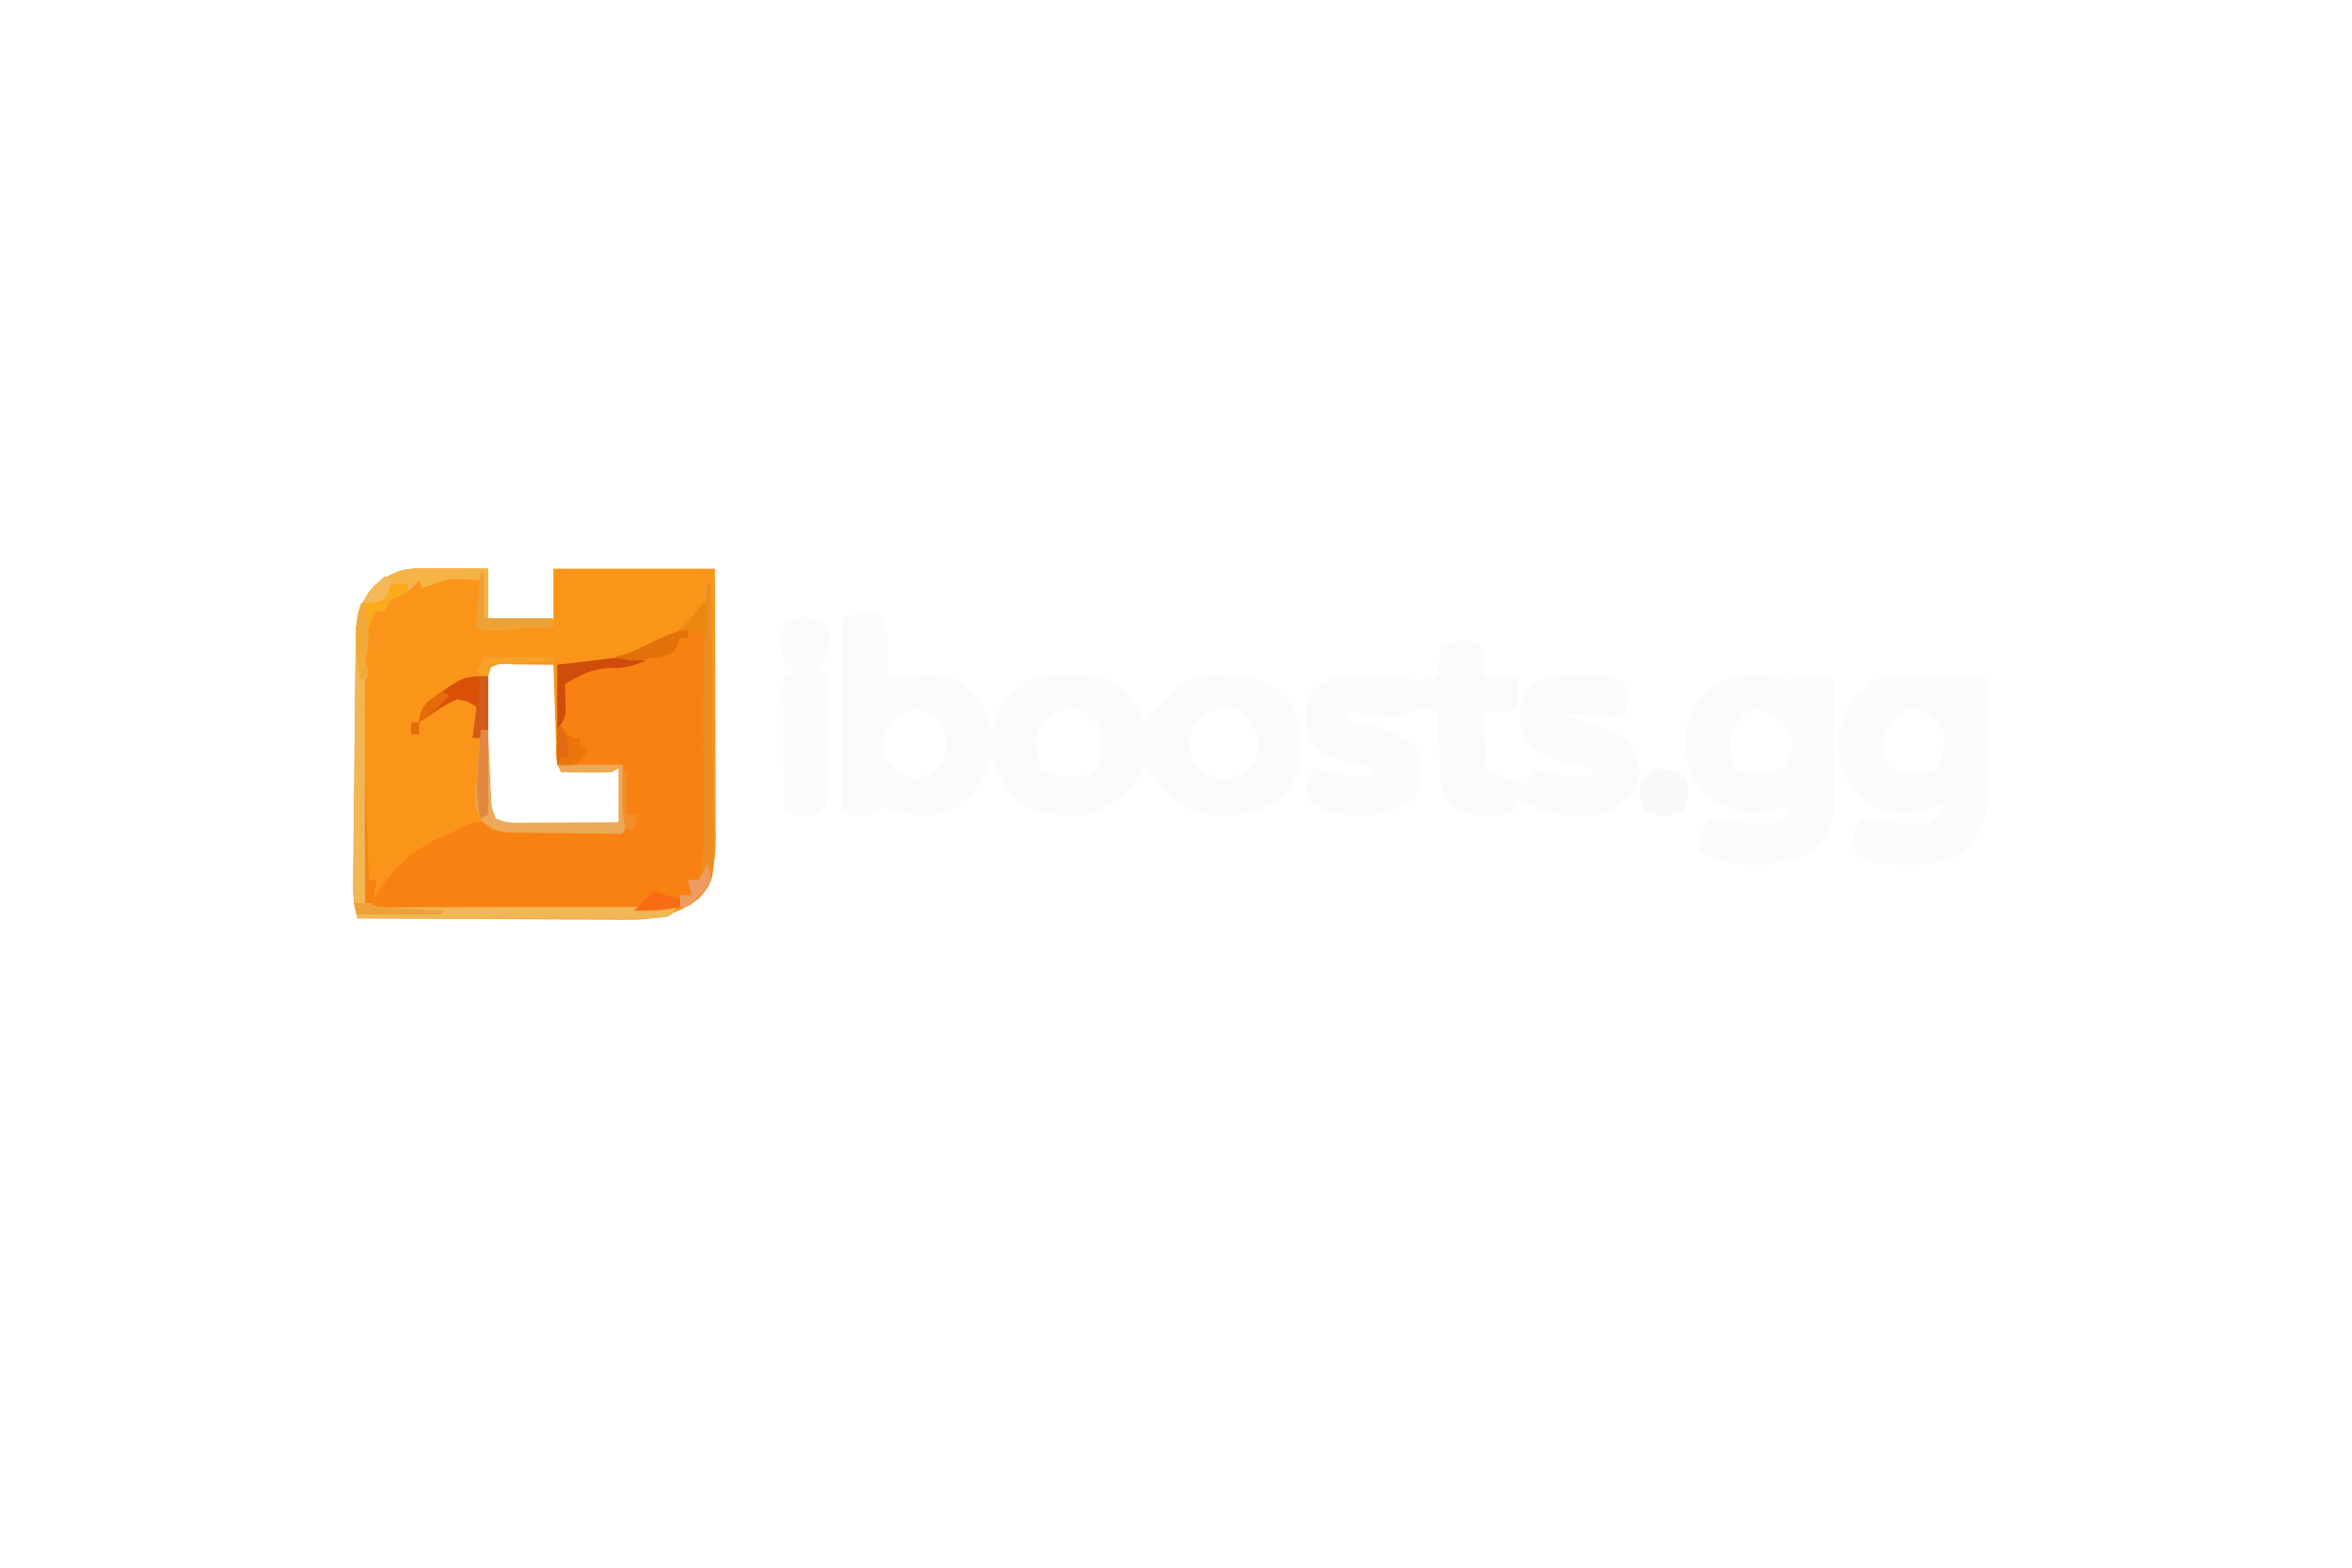
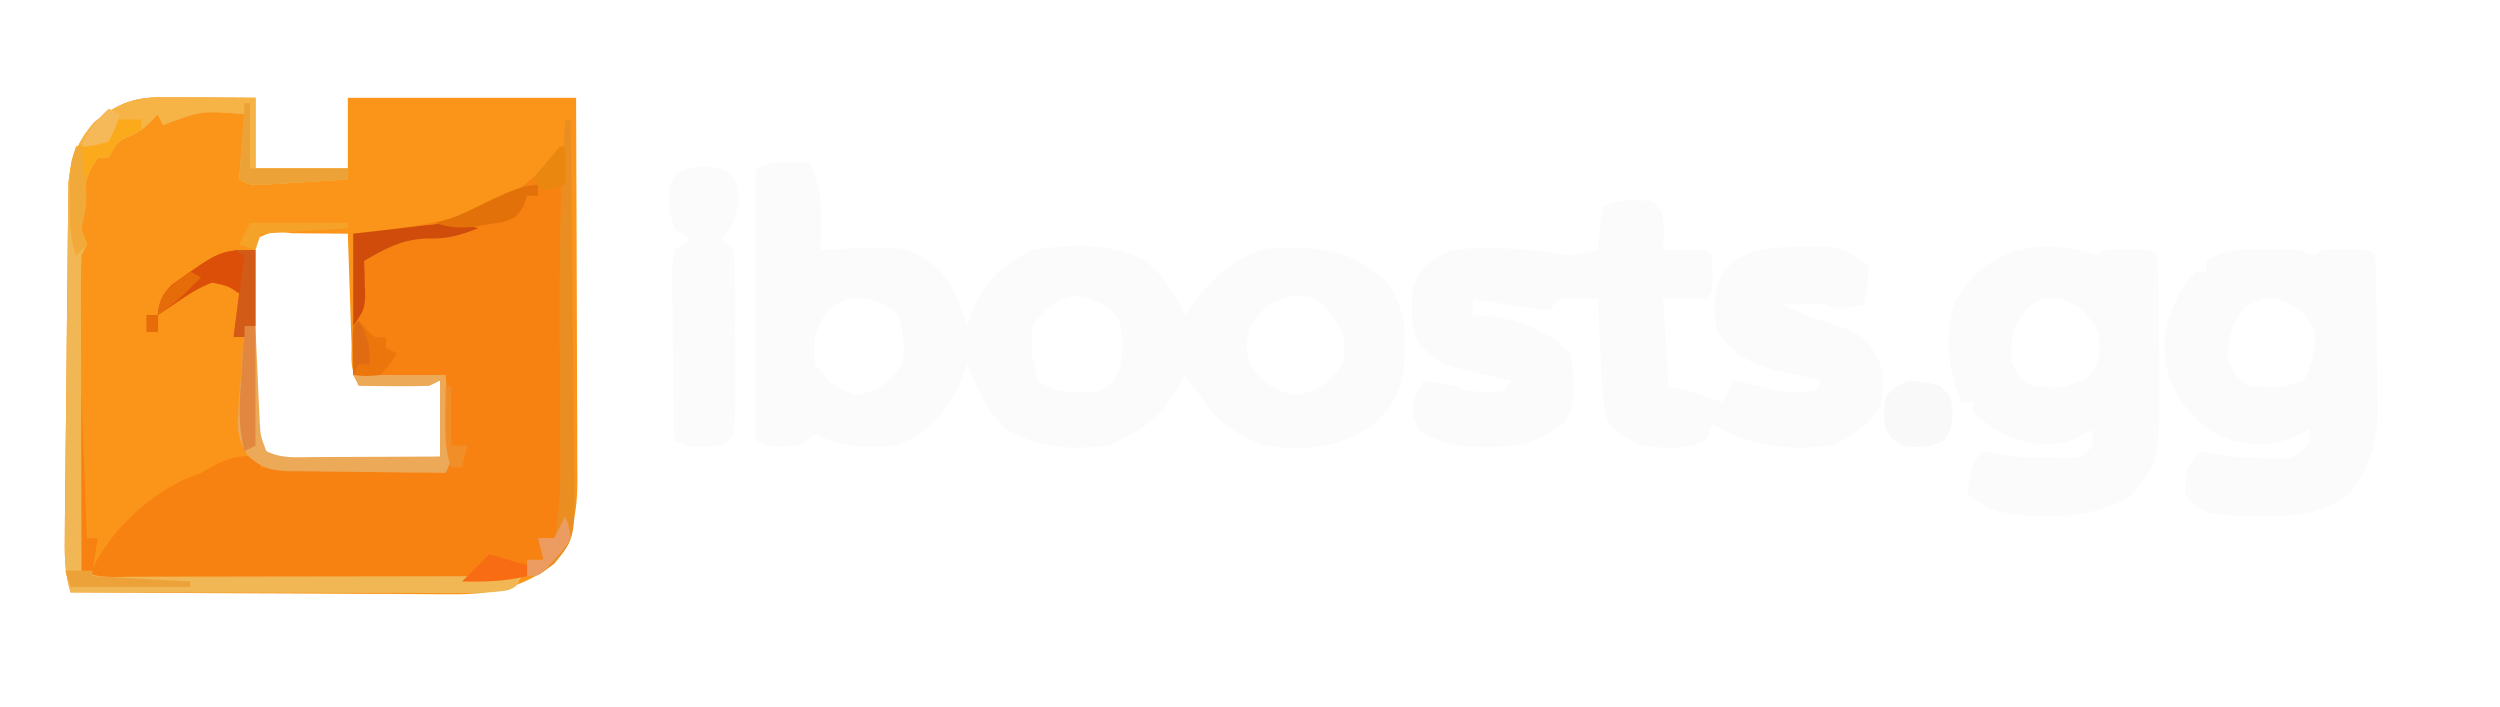
- <svg xmlns="http://www.w3.org/2000/svg" version="1.1" width="612" height="408">
+ <svg xmlns="http://www.w3.org/2000/svg" version="1.1" viewBox="80 130 460 130">
  <path d="M0 0 C0.983 0.003 1.966 0.006 2.979 0.01 C4.515 0.022 4.515 0.022 6.082 0.035 C7.636 0.042 7.636 0.042 9.221 0.049 C11.779 0.061 14.337 0.079 16.895 0.098 C16.895 4.388 16.895 8.678 16.895 13.098 C22.505 13.098 28.115 13.098 33.895 13.098 C33.895 8.808 33.895 4.518 33.895 0.098 C47.755 0.098 61.615 0.098 75.895 0.098 C75.975 18.784 75.975 18.784 75.992 26.771 C76.004 32.214 76.018 37.656 76.045 43.099 C76.067 47.488 76.079 51.878 76.084 56.268 C76.088 57.939 76.095 59.611 76.106 61.283 C76.121 63.631 76.123 65.978 76.122 68.326 C76.129 69.012 76.136 69.697 76.143 70.404 C76.119 76.211 75.367 81.193 71.77 85.848 C66.012 90.353 60.078 91.55 52.826 91.438 C51.683 91.439 51.683 91.439 50.517 91.44 C48.028 91.437 45.54 91.414 43.051 91.391 C41.313 91.385 39.576 91.381 37.839 91.378 C33.288 91.366 28.738 91.337 24.187 91.304 C19.535 91.273 14.883 91.259 10.23 91.244 C1.118 91.212 -7.994 91.161 -17.105 91.098 C-18.31 87.339 -18.208 83.779 -18.175 79.854 C-18.17 79.132 -18.165 78.409 -18.16 77.665 C-18.143 75.28 -18.117 72.896 -18.09 70.512 C-18.073 68.85 -18.056 67.189 -18.04 65.527 C-18.003 62.046 -17.962 58.564 -17.918 55.082 C-17.864 50.628 -17.827 46.174 -17.795 41.72 C-17.767 38.288 -17.726 34.856 -17.681 31.425 C-17.662 29.783 -17.648 28.141 -17.638 26.499 C-17.624 24.199 -17.591 21.9 -17.554 19.6 C-17.54 18.293 -17.525 16.986 -17.511 15.64 C-17.001 11.182 -15.645 7.786 -12.605 4.453 C-8.255 1.065 -5.447 -0.031 0 0 Z M16.895 26.098 C16.781 28.717 16.73 31.309 16.727 33.93 C16.723 34.718 16.72 35.506 16.716 36.318 C16.711 37.99 16.709 39.662 16.709 41.334 C16.707 43.889 16.689 46.443 16.67 48.998 C16.667 50.621 16.665 52.244 16.664 53.867 C16.657 54.631 16.65 55.395 16.642 56.181 C16.657 61.457 16.657 61.457 18.895 66.098 C21.571 67.436 23.643 67.227 26.637 67.23 C27.785 67.232 28.934 67.233 30.117 67.234 C31.925 67.229 31.925 67.229 33.77 67.223 C35.566 67.228 35.566 67.228 37.398 67.234 C38.55 67.233 39.701 67.232 40.887 67.23 C41.942 67.229 42.998 67.228 44.085 67.227 C47.126 67.18 47.126 67.18 50.895 66.098 C50.895 61.478 50.895 56.858 50.895 52.098 C49.288 52.115 49.288 52.115 47.648 52.133 C46.251 52.142 44.854 52.151 43.457 52.16 C42.75 52.169 42.043 52.177 41.314 52.186 C39.508 52.194 37.701 52.15 35.895 52.098 C34.12 50.323 34.66 47.72 34.578 45.312 C34.536 44.143 34.494 42.973 34.451 41.768 C34.412 40.536 34.373 39.304 34.332 38.035 C34.289 36.8 34.246 35.564 34.201 34.291 C34.095 31.227 33.993 28.162 33.895 25.098 C31.249 25.071 28.603 25.051 25.957 25.035 C24.825 25.023 24.825 25.023 23.67 25.01 C19.983 24.632 19.983 24.632 16.895 26.098 Z " fill="#FA9519" transform="translate(110.1055,147.9023)" />
  <path d="M0 0 C0.33 0 0.66 0 1 0 C1.023 8.484 1.041 16.969 1.052 25.453 C1.057 29.393 1.064 33.334 1.075 37.274 C1.086 41.08 1.092 44.886 1.095 48.692 C1.097 50.14 1.1 51.589 1.106 53.037 C1.113 55.074 1.114 57.11 1.114 59.147 C1.116 60.304 1.118 61.461 1.12 62.653 C0.994 66.162 0.556 69.535 0 73 C-0.99 73 -1.98 73 -3 73 C-3 73.99 -3 74.98 -3 76 C-3.99 76 -4.98 76 -6 76 C-6 76.99 -6 77.98 -6 79 C-10.198 80.02 -14.25 80.136 -18.544 80.114 C-19.657 80.114 -19.657 80.114 -20.793 80.114 C-23.233 80.113 -25.673 80.106 -28.113 80.098 C-29.81 80.096 -31.507 80.094 -33.204 80.093 C-37.66 80.09 -42.117 80.08 -46.574 80.069 C-51.126 80.058 -55.677 80.054 -60.229 80.049 C-69.152 80.038 -78.076 80.021 -87 80 C-84.162 72.272 -77.098 65.184 -69.688 61.5 C-68.471 61.005 -67.254 60.51 -66 60 C-64.948 59.422 -63.896 58.845 -62.812 58.25 C-59.926 56.967 -58.115 56.725 -55 57 C-55 57.66 -55 58.32 -55 59 C-54.254 58.995 -53.509 58.99 -52.74 58.984 C-49.327 58.963 -45.913 58.95 -42.5 58.938 C-40.74 58.925 -40.74 58.925 -38.945 58.912 C-37.798 58.909 -36.651 58.906 -35.469 58.902 C-34.421 58.897 -33.374 58.892 -32.295 58.886 C-28.514 59.017 -24.754 59.531 -21 60 C-21 54.06 -21 48.12 -21 42 C-26.61 42 -32.22 42 -38 42 C-38 33.42 -38 24.84 -38 16 C-35.731 15.732 -33.462 15.464 -31.125 15.188 C-20.188 13.768 -9.421 11.602 -2.062 2.688 C-1.382 1.801 -0.701 0.914 0 0 Z M-89 46 C-88.67 46 -88.34 46 -88 46 C-87.67 54.58 -87.34 63.16 -87 72 C-86.34 72 -85.68 72 -85 72 C-85.33 73.98 -85.66 75.96 -86 78 C-87.485 78.495 -87.485 78.495 -89 79 C-89 68.11 -89 57.22 -89 46 Z " fill="#F78212" transform="translate(183,157)" />
  <path d="M0 0 C1.752 3.772 2.225 6.667 2.125 10.812 C2.107 11.788 2.089 12.764 2.07 13.77 C2.036 14.874 2.036 14.874 2 16 C2.99 15.942 3.98 15.884 5 15.824 C18.157 15.276 18.157 15.276 23.48 19.289 C26.261 22.42 27.696 26.063 29 30 C29.309 28.989 29.619 27.979 29.938 26.938 C32.29 21.697 35.778 18.374 41 16 C47.945 14.899 55.426 14.515 61.75 18.062 C65.29 20.788 67.115 23.995 69 28 C69.392 27.443 69.784 26.886 70.188 26.312 C74.392 20.949 78.543 16.425 85.523 15.566 C93.81 15.558 99.139 15.627 105.52 21.367 C109.678 25.973 109.681 30.91 109.406 36.906 C108.715 42.168 107.367 45.043 103.152 48.527 C97.074 52.51 91.106 53.044 84 52 C78.555 50.335 75.204 47.747 72 43 C71.422 42.237 70.845 41.474 70.25 40.688 C69.838 40.131 69.425 39.574 69 39 C68.72 39.531 68.441 40.062 68.152 40.609 C65.114 45.963 62.563 48.376 57 51 C56.01 51.495 56.01 51.495 55 52 C48.026 52.762 41.955 52.567 35.914 48.777 C32.417 45.53 30.697 41.393 29 37 C28.769 37.603 28.539 38.207 28.301 38.828 C25.618 45.403 22.663 49.158 16 52 C10.5 52.608 6.089 52.159 1 50 C0.01 50.66 -0.98 51.32 -2 52 C-7.345 52.327 -7.345 52.327 -10 51 C-10 34.5 -10 18 -10 1 C-6.785 -0.607 -3.564 -0.057 0 0 Z M3.562 26.812 C1.003 30.396 0.479 32.568 1 37 C3.456 40.323 4.926 41.776 9 42.625 C13.107 41.769 14.554 40.381 17 37 C17.514 33.34 17.433 31.03 16 27.625 C12.148 24.495 7.59 23.818 3.562 26.812 Z M41 30 C40.605 33.823 40.787 36.362 42 40 C45.449 42.52 48.859 42.444 53 42 C55.623 40.711 55.623 40.711 57 38 C57.608 34.871 57.659 32.123 57 29 C54.462 25.94 52.883 25.165 49 24.438 C44.864 25.213 43.45 26.613 41 30 Z M81 30 C80.167 33.5 80.167 33.5 81 37 C83.592 40.692 85.041 41.829 89.5 42.625 C93.93 41.834 95.392 40.635 98 37 C98.894 32.797 98.188 31.308 95.938 27.625 C93.201 24.73 93.201 24.73 89.5 24.312 C85.07 25.183 83.586 26.316 81 30 Z " fill="#FBFBFB" transform="translate(229,160)" />
  <path d="M0 0 C2 2 2 2 2.125 5.625 C2.084 6.739 2.042 7.853 2 9 C3.299 8.979 4.599 8.959 5.938 8.938 C7.292 8.916 8.648 8.929 10 9 C11 10 11 10 11.125 13.5 C11 17 11 17 10 18 C7.36 18 4.72 18 2 18 C2.495 25.92 2.495 25.92 3 34 C4.32 34.33 5.64 34.66 7 35 C9.004 35.655 11.005 36.32 13 37 C13.66 35.68 14.32 34.36 15 33 C17.763 33.523 20.326 34.109 23 35 C25.333 35.04 27.667 35.044 30 35 C30.495 34.01 30.495 34.01 31 33 C30.192 32.818 29.384 32.636 28.551 32.449 C27.482 32.198 26.414 31.946 25.312 31.688 C24.257 31.444 23.201 31.2 22.113 30.949 C17.447 29.527 14.723 28.085 12 24 C11.171 20.146 11.154 16.619 13.004 13.078 C15.991 9.802 18.446 9.067 22.852 8.531 C34.637 8.087 34.637 8.087 40 12 C39.67 14.31 39.34 16.62 39 19 C34.25 20.125 34.25 20.125 32 19 C30.627 18.931 29.25 18.915 27.875 18.938 C25.957 18.968 25.957 18.968 24 19 C27.976 21.134 32.145 22.372 36.441 23.707 C39.628 25.317 40.533 26.782 42 30 C42.63 32.771 42.607 35.222 42 38 C39.408 41.312 36.882 43.439 33 45 C24.829 45.941 18.136 45.13 11 41 C10.67 41.99 10.34 42.98 10 44 C6.29 45.855 2.049 45.453 -2 45 C-5.562 43.25 -5.562 43.25 -8 41 C-8.964 38.17 -9.176 35.427 -9.316 32.453 C-9.358 31.609 -9.4 30.764 -9.443 29.895 C-9.483 29.022 -9.522 28.149 -9.562 27.25 C-9.606 26.362 -9.649 25.474 -9.693 24.559 C-9.799 22.373 -9.901 20.186 -10 18 C-13.417 17.833 -13.417 17.833 -17 18 C-17.66 18.66 -18.32 19.32 -19 20 C-22.258 19.758 -22.258 19.758 -26.125 19.125 C-27.406 18.921 -28.688 18.718 -30.008 18.508 C-30.995 18.34 -31.983 18.173 -33 18 C-33 18.99 -33 19.98 -33 21 C-31.267 21.124 -31.267 21.124 -29.5 21.25 C-23.971 21.929 -18.96 24.04 -15 28 C-14.285 32.267 -13.696 37.104 -16.238 40.801 C-22.193 45.81 -28.618 45.524 -36 45 C-38.941 44.368 -40.411 43.668 -43 42 C-44.062 39.562 -44.062 39.562 -44 37 C-43.062 34.688 -43.062 34.688 -42 33 C-36.25 33.875 -36.25 33.875 -34 35 C-31.667 35.04 -29.333 35.043 -27 35 C-26.67 34.34 -26.34 33.68 -26 33 C-26.808 32.83 -27.616 32.66 -28.449 32.484 C-39.219 30.042 -39.219 30.042 -43 26 C-44.572 22.857 -44.232 19.442 -44 16 C-42.618 11.854 -40.82 11.036 -37 9 C-34.175 8.69 -31.797 8.569 -29 8.688 C-27.971 8.702 -27.971 8.702 -26.922 8.717 C-22.86 8.806 -18.997 9.324 -15 10 C-12.231 9.631 -12.231 9.631 -10 9 C-9.814 7.051 -9.814 7.051 -9.625 5.062 C-9.414 2.848 -9.414 2.848 -9 1 C-5.987 -0.507 -3.317 -0.178 0 0 Z " fill="#FBFBFB" transform="translate(384,167)" />
  <path d="M0 0 C1.703 0.01 1.703 0.01 3.441 0.02 C6.438 0.188 6.438 0.188 9.438 1.188 C9.768 0.858 10.098 0.527 10.438 0.188 C11.935 0.09 13.437 0.058 14.938 0.062 C15.752 0.06 16.567 0.057 17.406 0.055 C19.438 0.188 19.438 0.188 20.438 1.188 C20.576 3.688 20.651 6.158 20.676 8.66 C20.684 9.417 20.692 10.173 20.7 10.952 C20.714 12.561 20.725 14.169 20.733 15.777 C20.75 18.216 20.794 20.653 20.838 23.092 C20.848 24.656 20.857 26.221 20.863 27.785 C20.881 28.506 20.898 29.227 20.916 29.97 C20.893 35.447 19.433 39.595 16.438 44.188 C12.041 48.474 7.524 48.914 1.621 49.23 C-10.686 49.064 -10.686 49.064 -14.562 45.188 C-14.108 39.733 -14.108 39.733 -11.562 37.188 C-9.884 37.456 -8.218 37.803 -6.562 38.188 C-4.524 38.325 -2.481 38.407 -0.438 38.438 C0.596 38.463 1.63 38.489 2.695 38.516 C5.454 38.416 5.454 38.416 7.305 36.797 C8.629 35.243 8.629 35.243 8.438 33.188 C7.303 33.724 6.169 34.26 5 34.812 C0.057 36.65 -3.724 36.159 -8.562 34.188 C-13.1 31.544 -15.704 28.077 -17.562 23.188 C-19.085 17.316 -18.185 13.467 -15.562 8.188 C-14 5.688 -14 5.688 -12.562 4.188 C-11.902 4.188 -11.242 4.188 -10.562 4.188 C-10.562 3.527 -10.562 2.868 -10.562 2.188 C-7.018 -0.016 -4.122 -0.052 0 0 Z M-3.375 10.688 C-6.184 13.898 -6.487 15.961 -6.562 20.188 C-5.606 22.983 -5.21 23.864 -2.562 25.188 C2.614 25.667 2.614 25.667 7.375 24.125 C9.047 21.076 9.378 18.655 9.438 15.188 C7.532 11.682 6.253 10.483 2.5 9.125 C-0.643 8.958 -0.643 8.958 -3.375 10.688 Z " fill="#FBFBFB" transform="translate(496.5625,175.8125)" />
  <path d="M0 0 C0.33 -0.33 0.66 -0.66 1 -1 C2.497 -1.098 3.999 -1.13 5.5 -1.125 C6.315 -1.128 7.129 -1.13 7.969 -1.133 C10 -1 10 -1 11 0 C11.126 2.343 11.189 4.655 11.203 7 C11.209 7.71 11.215 8.419 11.22 9.151 C11.23 10.66 11.236 12.17 11.24 13.68 C11.25 15.963 11.281 18.245 11.312 20.527 C11.44 37.935 11.44 37.935 5.938 44.438 C-1.756 48.53 -10.564 48.778 -19 47 C-21.855 45.449 -21.855 45.449 -24 44 C-23.25 38.25 -23.25 38.25 -21 36 C-19.323 36.276 -17.657 36.622 -16 37 C-13.773 37.115 -11.543 37.175 -9.312 37.188 C-8.174 37.202 -7.036 37.216 -5.863 37.23 C-2.869 37.301 -2.869 37.301 -1 35 C-1 34.01 -1 33.02 -1 32 C-1.969 32.536 -2.939 33.072 -3.938 33.625 C-8.613 35.622 -12.352 34.743 -17 33 C-19.306 31.833 -20.979 30.658 -23 29 C-23 28.34 -23 27.68 -23 27 C-23.66 27 -24.32 27 -25 27 C-27.607 21.222 -28.259 15.041 -26.348 8.906 C-21.029 -1.504 -10.677 -3.559 0 0 Z M-12.812 9.5 C-15.621 12.71 -15.925 14.774 -16 19 C-15.044 21.796 -14.647 22.676 -12 24 C-6.416 24.557 -6.416 24.557 -1.5 22.375 C0.467 19.26 0.592 17.628 0 14 C-1.971 10.588 -3.219 9.283 -6.938 7.938 C-10.081 7.771 -10.081 7.771 -12.812 9.5 Z " fill="#FBFBFB" transform="translate(466,177)" />
  <path d="M0 0 C3.5 0.5 3.5 0.5 5.5 2.125 C6.846 5.322 6.415 7.193 5.5 10.5 C4.51 11.985 4.51 11.985 3.5 13.5 C4.16 14.16 4.82 14.82 5.5 15.5 C5.7 18.058 5.78 20.504 5.766 23.062 C5.768 23.81 5.769 24.557 5.771 25.326 C5.773 26.907 5.769 28.487 5.761 30.067 C5.75 32.49 5.761 34.913 5.773 37.336 C5.772 38.87 5.77 40.404 5.766 41.938 C5.77 42.665 5.774 43.392 5.778 44.141 C5.73 49.27 5.73 49.27 3.5 51.5 C-2.823 51.839 -2.823 51.839 -5.5 50.5 C-5.574 45.552 -5.629 40.605 -5.665 35.656 C-5.68 33.972 -5.7 32.288 -5.726 30.604 C-5.763 28.187 -5.78 25.77 -5.793 23.352 C-5.808 22.596 -5.824 21.841 -5.84 21.063 C-5.841 18.94 -5.841 18.94 -5.5 15.5 C-4.51 14.84 -3.52 14.18 -2.5 13.5 C-3.49 12.84 -4.48 12.18 -5.5 11.5 C-6.434 7.898 -6.931 5.551 -5.5 2.062 C-3.5 0.5 -3.5 0.5 0 0 Z " fill="#FBFBFB" transform="translate(209.5,160.5)" />
  <path d="M0 0 C0.983 0.003 1.966 0.006 2.979 0.01 C4.515 0.022 4.515 0.022 6.082 0.035 C7.636 0.042 7.636 0.042 9.221 0.049 C11.779 0.061 14.337 0.079 16.895 0.098 C16.895 4.388 16.895 8.678 16.895 13.098 C22.505 13.098 28.115 13.098 33.895 13.098 C33.895 13.758 33.895 14.418 33.895 15.098 C30.936 15.292 27.978 15.478 25.02 15.66 C24.178 15.716 23.336 15.772 22.469 15.83 C21.663 15.878 20.857 15.927 20.027 15.977 C19.284 16.024 18.54 16.071 17.774 16.119 C15.895 16.098 15.895 16.098 13.895 15.098 C14.225 11.138 14.555 7.178 14.895 3.098 C6.951 2.455 6.951 2.455 -0.105 5.098 C-0.435 4.438 -0.765 3.778 -1.105 3.098 C-1.518 3.551 -1.93 4.005 -2.355 4.473 C-4.105 6.098 -4.105 6.098 -6.168 7.098 C-8.438 8.071 -8.438 8.071 -10.105 11.098 C-10.765 11.098 -11.425 11.098 -12.105 11.098 C-14.173 14.199 -14.466 15.499 -14.793 19.098 C-14.879 19.964 -14.966 20.83 -15.055 21.723 C-15.242 24.249 -15.242 24.249 -14.105 27.098 C-14.435 27.758 -14.765 28.418 -15.105 29.098 C-15.196 30.946 -15.223 32.798 -15.219 34.649 C-15.219 35.81 -15.219 36.971 -15.219 38.167 C-15.214 39.426 -15.208 40.684 -15.203 41.98 C-15.202 43.265 -15.2 44.55 -15.199 45.873 C-15.195 49.289 -15.185 52.705 -15.174 56.122 C-15.164 59.607 -15.159 63.093 -15.154 66.578 C-15.144 73.418 -15.127 80.258 -15.105 87.098 C-12.078 88.611 -8.946 88.227 -5.626 88.211 C-4.856 88.211 -4.085 88.211 -3.291 88.212 C-0.737 88.211 1.817 88.203 4.371 88.195 C6.139 88.193 7.908 88.192 9.676 88.191 C14.335 88.187 18.994 88.177 23.653 88.166 C28.406 88.156 33.158 88.152 37.91 88.146 C47.238 88.136 56.566 88.119 65.895 88.098 C64.895 90.098 64.895 90.098 63.308 90.716 C59.964 91.245 56.656 91.228 53.28 91.211 C52.519 91.211 51.758 91.211 50.973 91.212 C48.463 91.211 45.952 91.203 43.441 91.195 C41.698 91.193 39.955 91.192 38.212 91.191 C33.629 91.187 29.045 91.177 24.462 91.166 C19.783 91.156 15.105 91.152 10.426 91.146 C1.249 91.136 -7.928 91.119 -17.105 91.098 C-18.31 87.339 -18.208 83.779 -18.175 79.854 C-18.17 79.132 -18.165 78.409 -18.16 77.665 C-18.143 75.28 -18.117 72.896 -18.09 70.512 C-18.073 68.85 -18.056 67.189 -18.04 65.527 C-18.003 62.046 -17.962 58.564 -17.918 55.082 C-17.864 50.628 -17.827 46.174 -17.795 41.72 C-17.767 38.288 -17.726 34.856 -17.681 31.425 C-17.662 29.783 -17.648 28.141 -17.638 26.499 C-17.624 24.199 -17.591 21.9 -17.554 19.6 C-17.54 18.293 -17.525 16.986 -17.511 15.64 C-17.001 11.182 -15.645 7.786 -12.605 4.453 C-8.255 1.065 -5.447 -0.031 0 0 Z " fill="#F0B754" transform="translate(110.1055,147.9023)" />
  <path d="M0 0 C0.983 0.003 1.966 0.006 2.979 0.01 C4.515 0.022 4.515 0.022 6.082 0.035 C7.636 0.042 7.636 0.042 9.221 0.049 C11.779 0.061 14.337 0.079 16.895 0.098 C16.895 4.388 16.895 8.678 16.895 13.098 C22.505 13.098 28.115 13.098 33.895 13.098 C33.895 13.758 33.895 14.418 33.895 15.098 C30.936 15.292 27.978 15.478 25.02 15.66 C24.178 15.716 23.336 15.772 22.469 15.83 C21.663 15.878 20.857 15.927 20.027 15.977 C19.284 16.024 18.54 16.071 17.774 16.119 C15.895 16.098 15.895 16.098 13.895 15.098 C14.225 11.138 14.555 7.178 14.895 3.098 C6.951 2.455 6.951 2.455 -0.105 5.098 C-0.435 4.438 -0.765 3.778 -1.105 3.098 C-1.518 3.551 -1.93 4.005 -2.355 4.473 C-4.105 6.098 -4.105 6.098 -6.168 7.098 C-8.438 8.071 -8.438 8.071 -10.105 11.098 C-10.765 11.098 -11.425 11.098 -12.105 11.098 C-14.173 14.199 -14.466 15.499 -14.793 19.098 C-14.879 19.964 -14.966 20.83 -15.055 21.723 C-15.242 24.249 -15.242 24.249 -14.105 27.098 C-14.765 27.758 -15.425 28.418 -16.105 29.098 C-17.249 25.668 -17.309 22.899 -17.355 19.285 C-17.394 17.481 -17.394 17.481 -17.434 15.641 C-17.013 11.1 -15.693 7.838 -12.605 4.453 C-8.255 1.065 -5.447 -0.031 0 0 Z " fill="#F6B346" transform="translate(110.1055,147.9023)" />
  <path d="M0 0 C0.66 0 1.32 0 2 0 C2.025 0.59 2.05 1.18 2.076 1.788 C2.192 4.463 2.315 7.138 2.438 9.812 C2.477 10.741 2.516 11.67 2.557 12.627 C2.599 13.52 2.64 14.412 2.684 15.332 C2.72 16.154 2.757 16.976 2.795 17.823 C2.934 20.179 2.934 20.179 4 23 C6.922 24.461 9.499 24.111 12.758 24.098 C13.421 24.096 14.084 24.095 14.767 24.093 C16.886 24.088 19.006 24.075 21.125 24.062 C22.561 24.057 23.997 24.053 25.434 24.049 C28.956 24.039 32.478 24.019 36 24 C36 19.38 36 14.76 36 10 C35.34 10.33 34.68 10.66 34 11 C31.793 11.071 29.583 11.084 27.375 11.062 C26.186 11.053 24.998 11.044 23.773 11.035 C22.858 11.024 21.943 11.012 21 11 C20.67 10.34 20.34 9.68 20 9 C25.61 9 31.22 9 37 9 C37.186 11.599 37.371 14.197 37.562 16.875 C37.624 17.692 37.685 18.509 37.748 19.351 C38.111 24.778 38.111 24.778 37 27 C32.23 26.981 27.462 26.929 22.693 26.847 C21.072 26.824 19.45 26.81 17.828 26.804 C15.494 26.795 13.162 26.754 10.828 26.707 C10.105 26.711 9.382 26.715 8.637 26.719 C4.966 26.613 3.287 26.258 0.521 23.773 C-1.136 20.751 -1.422 19.313 -1.172 15.918 C-1.114 14.987 -1.056 14.055 -0.996 13.096 C-0.915 12.136 -0.834 11.176 -0.75 10.188 C-0.684 9.208 -0.619 8.229 -0.551 7.221 C-0.386 4.812 -0.202 2.406 0 0 Z " fill="#ECA957" transform="translate(125,190)" />
  <path d="M0 0 C2 2 2 2 2.312 4.938 C2 8 2 8 0.875 9.875 C-1.881 11.529 -3.851 11.394 -7 11 C-8.875 9.875 -8.875 9.875 -10 8 C-10.438 5 -10.438 5 -10 2 C-6.948 -1.639 -4.354 -1.23 0 0 Z " fill="#F9F9F9" transform="translate(437,201)" />
  <path d="M0 0 C0.33 0 0.66 0 1 0 C1.139 9.918 1.246 19.837 1.311 29.756 C1.342 34.362 1.385 38.968 1.453 43.574 C1.518 48.022 1.554 52.469 1.569 56.918 C1.58 58.612 1.602 60.306 1.634 62 C1.909 76.941 1.909 76.941 -1.912 81.595 C-5 84 -5 84 -7 84 C-7 83.01 -7 82.02 -7 81 C-6.01 81 -5.02 81 -4 81 C-4.33 79.68 -4.66 78.36 -5 77 C-4.01 77 -3.02 77 -2 77 C-0.728 71.158 -0.891 65.397 -0.938 59.453 C-0.941 58.328 -0.945 57.203 -0.949 56.043 C-0.965 51.253 -0.993 46.463 -1.021 41.672 C-1.093 27.741 -1.02 13.898 0 0 Z " fill="#EB8E22" transform="translate(184,152)" />
  <path d="M0 0 C0 4.62 0 9.24 0 14 C-0.66 14 -1.32 14 -2 14 C-2 14.66 -2 15.32 -2 16 C-2.66 16 -3.32 16 -4 16 C-3.67 13.36 -3.34 10.72 -3 8 C-5.105 6.588 -5.105 6.588 -8 6 C-10.569 6.989 -12.744 8.439 -15 10 C-15.99 10.66 -16.98 11.32 -18 12 C-17.619 9.411 -17.227 8.221 -15.328 6.367 C-6.461 0 -6.461 0 0 0 Z M-20 12 C-19.34 12 -18.68 12 -18 12 C-18 12.99 -18 13.98 -18 15 C-18.66 15 -19.32 15 -20 15 C-20 14.01 -20 13.02 -20 12 Z " fill="#DB4F09" transform="translate(127,176)" />
  <path d="M0 0 C1.98 0 3.96 0 6 0 C6 0.66 6 1.32 6 2 C5.072 2.402 5.072 2.402 4.125 2.812 C1.7 3.956 1.7 3.956 0 7 C-0.66 7 -1.32 7 -2 7 C-4.067 10.101 -4.361 11.402 -4.688 15 C-4.774 15.866 -4.86 16.733 -4.949 17.625 C-5.136 20.151 -5.136 20.151 -4 23 C-4.66 23.66 -5.32 24.32 -6 25 C-7.167 21.499 -7.133 18.688 -7.125 15 C-7.129 13.144 -7.129 13.144 -7.133 11.25 C-7 8 -7 8 -6 5 C-4.333 4.333 -2.667 3.667 -1 3 C-0.67 2.01 -0.34 1.02 0 0 Z " fill="#FBAA1B" transform="translate(100,152)" />
  <path d="M0 0 C-3.339 1.303 -5.765 2.009 -9.375 1.875 C-14.017 2.035 -17.047 3.7 -21 6 C-20.977 6.615 -20.954 7.23 -20.93 7.863 C-20.912 8.672 -20.894 9.48 -20.875 10.312 C-20.852 11.113 -20.829 11.914 -20.805 12.738 C-21 15 -21 15 -23 18 C-23 12.39 -23 6.78 -23 1 C-19.917 0.637 -16.834 0.284 -13.75 -0.062 C-12.877 -0.166 -12.005 -0.27 -11.105 -0.377 C-10.261 -0.47 -9.417 -0.564 -8.547 -0.66 C-7.772 -0.749 -6.997 -0.838 -6.198 -0.93 C-3.929 -1.002 -2.163 -0.657 0 0 Z " fill="#CF4C0B" transform="translate(168,172)" />
  <path d="M0 0 C0.33 0 0.66 0 1 0 C1 3.96 1 7.92 1 12 C6.94 12 12.88 12 19 12 C19 12.66 19 13.32 19 14 C16.042 14.194 13.084 14.381 10.125 14.562 C9.283 14.619 8.441 14.675 7.574 14.732 C6.769 14.781 5.963 14.829 5.133 14.879 C4.017 14.95 4.017 14.95 2.879 15.022 C1 15 1 15 -1 14 C-0.67 9.38 -0.34 4.76 0 0 Z " fill="#ECA237" transform="translate(125,149)" />
  <path d="M0 0 C0.66 0 1.32 0 2 0 C2 7.26 2 14.52 2 22 C1.34 22.33 0.68 22.66 0 23 C-1.326 18.178 -0.901 13.612 -0.562 8.688 C-0.51 7.852 -0.458 7.016 -0.404 6.154 C-0.275 4.102 -0.138 2.051 0 0 Z " fill="#E28740" transform="translate(125,190)" />
  <path d="M0 0 C0.454 0.495 0.907 0.99 1.375 1.5 C2.876 3.226 2.876 3.226 5 3 C5 3.66 5 4.32 5 5 C5.66 5.33 6.32 5.66 7 6 C5.812 8 5.812 8 4 10 C1.312 10.25 1.312 10.25 -1 10 C-1.027 8.521 -1.046 7.042 -1.062 5.562 C-1.074 4.739 -1.086 3.915 -1.098 3.066 C-1 1 -1 1 0 0 Z " fill="#EC750C" transform="translate(146,189)" />
  <path d="M0 0 C0 0.66 0 1.32 0 2 C-0.66 2 -1.32 2 -2 2 C-2.219 2.633 -2.438 3.266 -2.664 3.918 C-4 6 -4 6 -6.461 6.863 C-7.423 7.012 -8.384 7.16 -9.375 7.312 C-10.331 7.474 -11.288 7.635 -12.273 7.801 C-14.84 7.988 -16.578 7.798 -19 7 C-18.359 6.83 -17.719 6.66 -17.059 6.484 C-11.973 5.06 -4.848 0 0 0 Z " fill="#E27109" transform="translate(179,164)" />
  <path d="M0 0 C1.32 0 2.64 0 4 0 C4 4.62 4 9.24 4 14 C3.34 14 2.68 14 2 14 C2 14.66 2 15.32 2 16 C1.34 16 0.68 16 0 16 C0.66 11.05 1.32 6.1 2 1 C1.34 0.67 0.68 0.34 0 0 Z " fill="#D35B18" transform="translate(123,176)" />
  <path d="M0 0 C0.33 0 0.66 0 1 0 C1.196 1.749 1.381 3.499 1.562 5.25 C1.667 6.225 1.771 7.199 1.879 8.203 C1.991 10.794 1.628 12.529 1 15 C1.33 15.99 1.66 16.98 2 18 C1.34 18.66 0.68 19.32 0 20 C-1.167 16.499 -1.133 13.688 -1.125 10 C-1.129 8.144 -1.129 8.144 -1.133 6.25 C-1 3 -1 3 0 0 Z " fill="#F1AA39" transform="translate(94,157)" />
  <path d="M0 0 C1.65 0 3.3 0 5 0 C5 0.33 5 0.66 5 1 C10.94 1.33 16.88 1.66 23 2 C23 2.33 23 2.66 23 3 C15.74 3 8.48 3 1 3 C0.67 2.01 0.34 1.02 0 0 Z " fill="#ECA238" transform="translate(92,235)" />
  <path d="M0 0 C2.31 0.66 4.62 1.32 7 2 C7 2.66 7 3.32 7 4 C2.947 4.982 -0.839 5.082 -5 5 C-3.35 3.35 -1.7 1.7 0 0 Z " fill="#F86D14" transform="translate(170,232)" />
  <path d="M0 0 C0.676 1.766 0.676 1.766 1 4 C-0.145 5.922 -0.145 5.922 -1.812 7.75 C-2.627 8.67 -2.627 8.67 -3.457 9.609 C-5 11 -5 11 -7 11 C-7 10.01 -7 9.02 -7 8 C-6.01 8 -5.02 8 -4 8 C-4.33 6.68 -4.66 5.36 -5 4 C-4.01 4 -3.02 4 -2 4 C-1.34 2.68 -0.68 1.36 0 0 Z " fill="#ED9C61" transform="translate(184,225)" />
  <path d="M0 0 C5.94 0 11.88 0 18 0 C18 0.33 18 0.66 18 1 C10.08 1.495 10.08 1.495 2 2 C1.67 2.99 1.34 3.98 1 5 C0.01 4.67 -0.98 4.34 -2 4 C-1.34 2.68 -0.68 1.36 0 0 Z " fill="#F5A228" transform="translate(126,171)" />
  <path d="M0 0 C0.66 0.33 1.32 0.66 2 1 C-0.578 3.648 -2.916 5.944 -6 8 C-5.651 4.745 -4.979 3.981 -2.438 1.75 C-1.633 1.173 -0.829 0.595 0 0 Z M-8 8 C-7.34 8 -6.68 8 -6 8 C-6 8.99 -6 9.98 -6 11 C-6.66 11 -7.32 11 -8 11 C-8 10.01 -8 9.02 -8 8 Z " fill="#E56C08" transform="translate(115,180)" />
  <path d="M0 0 C0.33 0 0.66 0 1 0 C1 3.63 1 7.26 1 11 C1.99 11 2.98 11 4 11 C3.67 12.32 3.34 13.64 3 15 C2.34 15 1.68 15 1 15 C-0.095 11.715 -0.1 9.263 -0.062 5.812 C-0.053 4.726 -0.044 3.639 -0.035 2.52 C-0.024 1.688 -0.012 0.857 0 0 Z " fill="#F18E27" transform="translate(162,201)" />
  <path d="M0 0 C0.33 0 0.66 0 1 0 C1 2.31 1 4.62 1 7 C-0.875 7.625 -0.875 7.625 -3 8 C-3.66 7.34 -4.32 6.68 -5 6 C-3.358 3.979 -1.691 1.98 0 0 Z " fill="#E9870E" transform="translate(183,157)" />
  <path d="M0 0 C1.765 3.088 2 4.233 2 8 C1.34 8 0.68 8 0 8 C-0.33 8.66 -0.66 9.32 -1 10 C-1.027 8.521 -1.046 7.042 -1.062 5.562 C-1.074 4.739 -1.086 3.915 -1.098 3.066 C-1 1 -1 1 0 0 Z " fill="#DF6C13" transform="translate(146,189)" />
  <path d="M0 0 C0.66 0.33 1.32 0.66 2 1 C1.312 3.438 1.312 3.438 0 6 C-2.625 6.812 -2.625 6.812 -5 7 C-3.707 4.116 -2.341 2.128 0 0 Z " fill="#F5B95A" transform="translate(100,150)" />
</svg>
